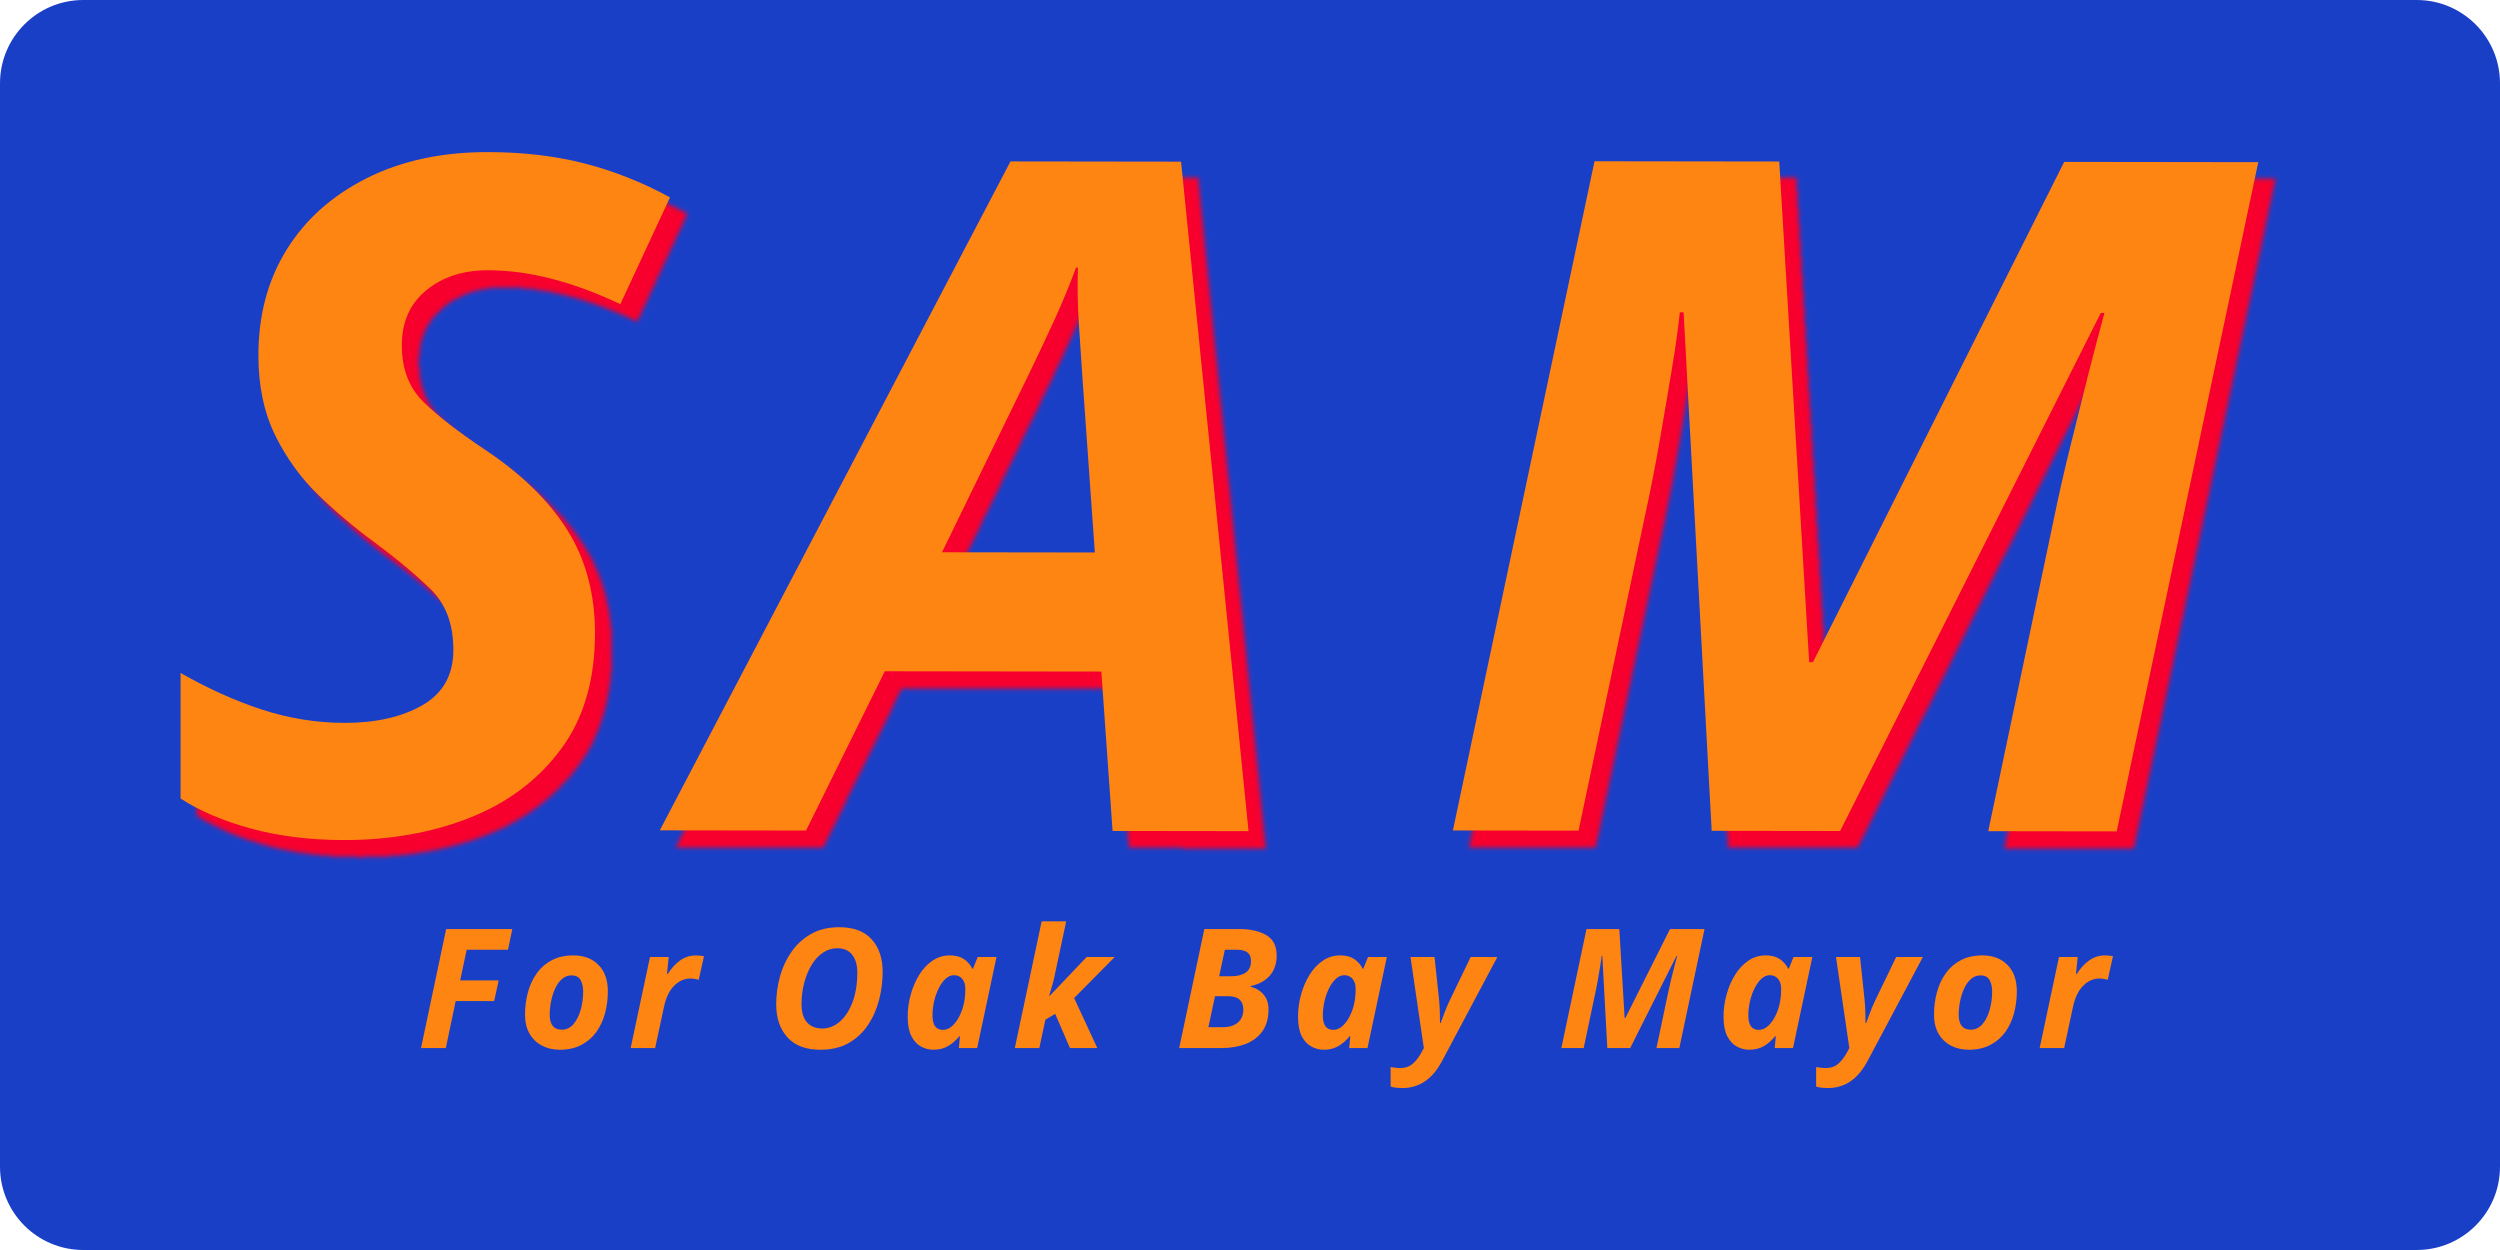
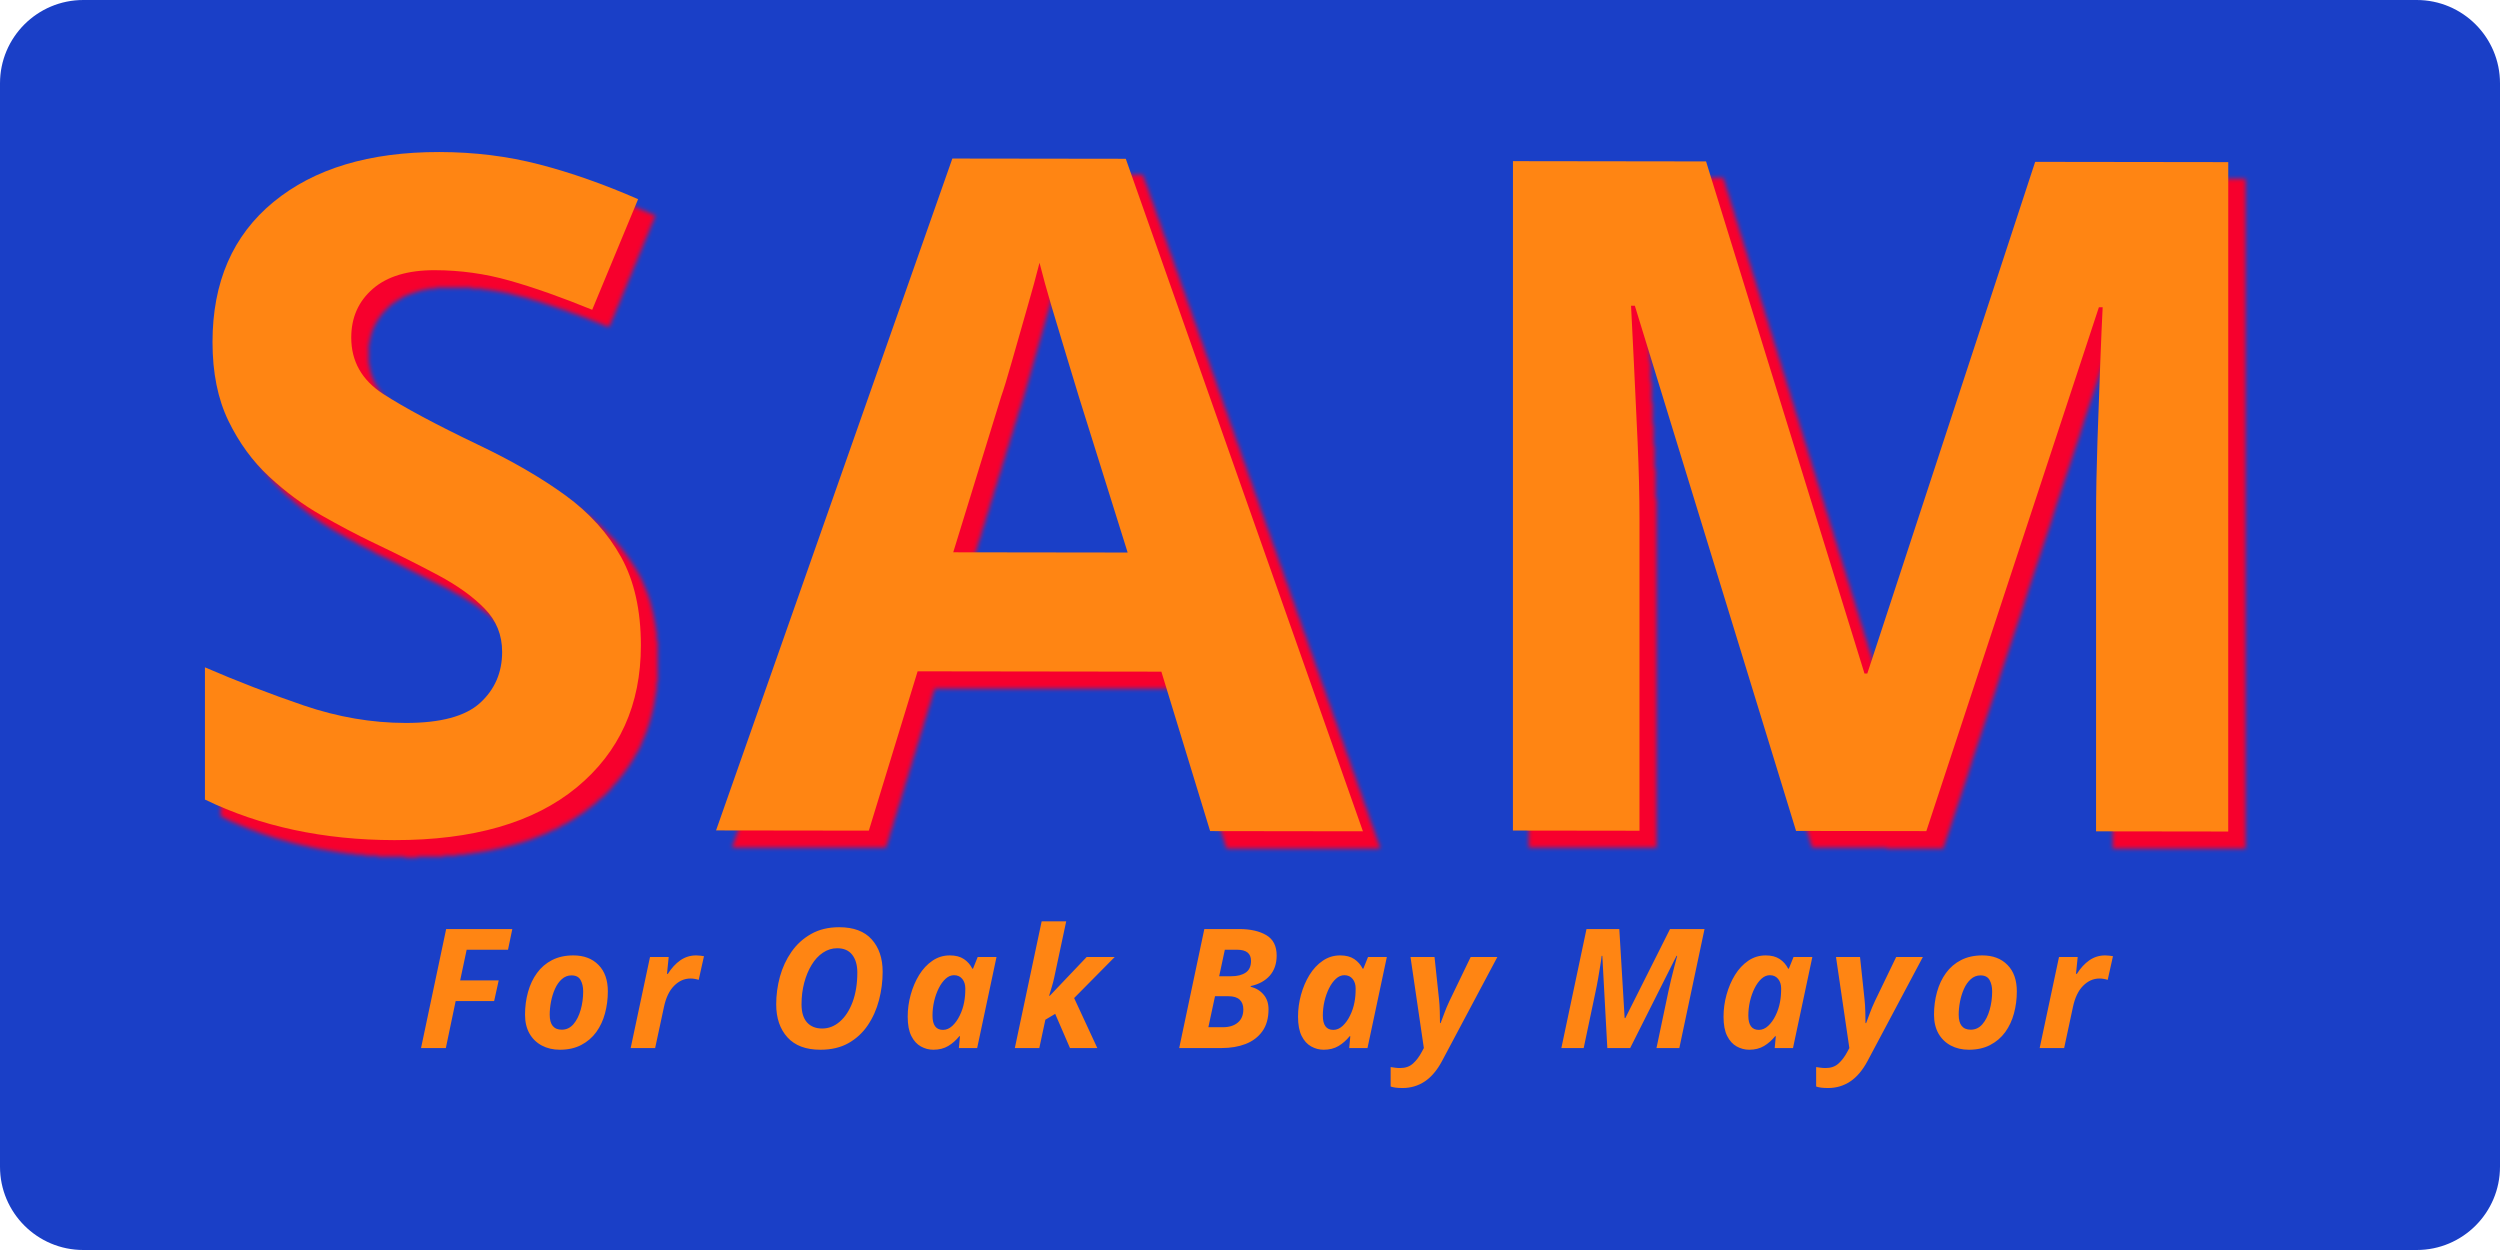
<svg xmlns="http://www.w3.org/2000/svg" width="600" height="300" id="screenshot-17fd52a6-a697-8005-8008-84be3a188b69" viewBox="0 0 600 300" fill="none" version="1.1">
  <style>/* latin-ext */
@font-face {
  font-family: 'Simonetta';
  font-style: italic;
  font-weight: 900;
  font-display: block;
  src: url(https://design.penpot.app/internal/gfonts/font/simonetta/v29/x3d5ckHVYrCU5BU15c4xfsKCsD7kJQYLGg.woff2) format('woff2');
  unicode-range: U+0100-02BA, U+02BD-02C5, U+02C7-02CC, U+02CE-02D7, U+02DD-02FF, U+0304, U+0308, U+0329, U+1D00-1DBF, U+1E00-1E9F, U+1EF2-1EFF, U+2020, U+20A0-20AB, U+20AD-20C0, U+2113, U+2C60-2C7F, U+A720-A7FF;
}
/* latin */
@font-face {
  font-family: 'Simonetta';
  font-style: italic;
  font-weight: 900;
  font-display: block;
  src: url(https://design.penpot.app/internal/gfonts/font/simonetta/v29/x3d5ckHVYrCU5BU15c4xfsKCsD7qJQY.woff2) format('woff2');
+   unicode-range: U+0000-00FF, U+0131, U+0152-0153, U+02BB-02BC, U+02C6, U+02DA, U+02DC, U+0304, U+0308, U+0329, U+2000-206F, U+20AC, U+2122, U+2191, U+2193, U+2212, U+2215, U+FEFF, U+FFFD;
+ }
+ 
+ /* latin-ext */
+ @font-face {
+   font-family: 'Simonetta';
+   font-style: normal;
+   font-weight: 900;
+   font-display: block;
+   src: url(https://design.penpot.app/internal/gfonts/font/simonetta/v29/x3dnckHVYrCU5BU15c45-N0Wvg7oPQI.woff2) format('woff2');
+   unicode-range: U+0100-02BA, U+02BD-02C5, U+02C7-02CC, U+02CE-02D7, U+02DD-02FF, U+0304, U+0308, U+0329, U+1D00-1DBF, U+1E00-1E9F, U+1EF2-1EFF, U+2020, U+20A0-20AB, U+20AD-20C0, U+2113, U+2C60-2C7F, U+A720-A7FF;
+ }
+ /* latin */
+ @font-face {
+   font-family: 'Simonetta';
+   font-style: normal;
+   font-weight: 900;
+   font-display: block;
+   src: url(https://design.penpot.app/internal/gfonts/font/simonetta/v29/x3dnckHVYrCU5BU15c45-N0WsA7o.woff2) format('woff2');
  unicode-range: U+0000-00FF, U+0131, U+0152-0153, U+02BB-02BC, U+02C6, U+02DA, U+02DC, U+0304, U+0308, U+0329, U+2000-206F, U+20AC, U+2122, U+2191, U+2193, U+2212, U+2215, U+FEFF, U+FFFD;
}
</style>
  <g id="shape-17fd52a6-a697-8005-8008-84be3a188b69" rx="0" ry="0">
    <g id="shape-fa8da084-d2bc-8056-8008-8b6bb6a06265">
      <g class="fills" id="fills-fa8da084-d2bc-8056-8008-8b6bb6a06265">
        <rect rx="20" ry="20" x="0" y="0" transform="matrix(1, 0, 0, 1, 0, 0)" width="600" height="300" style="fill: rgb(26, 63, 199); fill-opacity: 1;" />
      </g>
    </g>
    <g id="shape-17fd52a6-a697-8005-8008-84be3a188b6d">
      <g transform="matrix(1, 0, 0, 1, 0, 0)" class="text-container" x="100" y="228" width="402" height="24" rx="0" ry="0">
        <defs>
          <pattern patternUnits="objectBoundingBox" width="401.667" height="50.5" id="fill-0-render-3-0">
            <g>
              <rect width="401.667" height="50.5" style="fill: rgb(255, 133, 19); fill-opacity: 1;" />
            </g>
          </pattern>
        </defs>
        <g class="fills" id="fills-17fd52a6-a697-8005-8008-84be3a188b6d">
          <text x="100" y="263.25" dominant-baseline="ideographic" textLength="401.667" lengthAdjust="spacingAndGlyphs" style="text-transform: capitalize; font-family: Simonetta; letter-spacing: 3px; font-style: italic; font-weight: 900; white-space: pre; font-size: 40px; text-decoration: none; direction: ltr; fill: rgb(255, 133, 19); fill-opacity: 1;">For Oak Bay Mayor </text>
        </g>
      </g>
    </g>
    <g id="shape-17fd52a6-a697-8005-8008-84be3a188b6c" filter="url(#filter-render-4)" rx="0" ry="0">
      <defs>
        <filter id="filter-render-4" x="-0.034" y="-0.1" width="1.092" height="1.266" filterUnits="objectBoundingBox" color-interpolation-filters="sRGB">
          <feFlood flood-opacity="0" result="BackgroundImageFix" />
          <feColorMatrix in="SourceAlpha" type="matrix" values="0 0 0 0 0 0 0 0 0 0 0 0 0 0 0 0 0 0 127 0" />
          <feOffset dx="4" dy="4" />
          <feGaussianBlur stdDeviation="0.5" />
          <feColorMatrix type="matrix" values="0 0 0 0 0.969 0 0 0 0 0 0 0 0 0 0.176 0 0 0 1 0" />
          <feBlend mode="normal" in2="BackgroundImageFix" result="filter_4e12f0b1-1819-807f-8007-f88cbbc0bcb7" />
          <feBlend mode="normal" in="SourceGraphic" in2="filter_4e12f0b1-1819-807f-8007-f88cbbc0bcb7" result="shape" />
        </filter>
        <filter id="filter-shadow-render-4" x="-0.034" y="-0.1" width="1.092" height="1.266" filterUnits="objectBoundingBox" color-interpolation-filters="sRGB">
          <feFlood flood-opacity="0" result="BackgroundImageFix" />
          <feColorMatrix in="SourceAlpha" type="matrix" values="0 0 0 0 0 0 0 0 0 0 0 0 0 0 0 0 0 0 127 0" />
          <feOffset dx="4" dy="4" />
          <feGaussianBlur stdDeviation="0.5" />
          <feColorMatrix type="matrix" values="0 0 0 0 0.969 0 0 0 0 0 0 0 0 0 0.176 0 0 0 1 0" />
          <feBlend mode="normal" in2="BackgroundImageFix" result="filter_4e12f0b1-1819-807f-8007-f88cbbc0bcb7" />
          <feBlend mode="normal" in="SourceGraphic" in2="filter_4e12f0b1-1819-807f-8007-f88cbbc0bcb7" result="shape" />
        </filter>
      </defs>
      <g id="shape-17fd52a6-a697-8005-8008-84be3a188b6e">
        <g transform="matrix(0.999999, 0.001364, -0.000059, 1, 0.00742, -0.149162)" class="text-container" x="38.845" y="34.325" width="141" height="180" rx="0" ry="0">
          <defs>
            <pattern patternUnits="objectBoundingBox" width="140.667" height="282" id="fill-0-render-5-0">
              <g>
                <rect width="140.667" height="282" style="fill: rgb(255, 133, 19); fill-opacity: 1;" />
              </g>
            </pattern>
          </defs>
          <g class="fills" id="fills-17fd52a6-a697-8005-8008-84be3a188b6e">
-             <text x="38.845" y="265.325" dominant-baseline="ideographic" textLength="140.667" lengthAdjust="spacingAndGlyphs" style="text-transform: capitalize; font-family: Simonetta; letter-spacing: 3px; font-style: italic; font-weight: 900; white-space: pre; font-size: 225px; text-decoration: none; direction: ltr; fill: rgb(255, 133, 19); fill-opacity: 1;">S</text>
+             <text x="38.845" y="265.325" dominant-baseline="ideographic" textLength="140.667" lengthAdjust="spacingAndGlyphs" style="text-transform: capitalize; font-family: Simonetta; letter-spacing: 3px; font-style: normal; font-weight: 900; white-space: pre; font-size: 225px; text-decoration: none; direction: ltr; fill: rgb(255, 133, 19); fill-opacity: 1;">S</text>
          </g>
        </g>
      </g>
      <g id="shape-17fd52a6-a697-8005-8008-84be3a188b6f">
        <g transform="matrix(0.999999, 0.001364, -0.000059, 1, 0.007557, -0.347659)" class="text-container" x="171.856" y="34.342" width="166" height="180" rx="0" ry="0">
          <defs>
            <pattern patternUnits="objectBoundingBox" width="165.267" height="282" id="fill-0-render-6-0">
              <g>
                <rect width="165.267" height="282" style="fill: rgb(255, 133, 19); fill-opacity: 1;" />
              </g>
            </pattern>
          </defs>
          <g class="fills" id="fills-17fd52a6-a697-8005-8008-84be3a188b6f">
-             <text x="171.856" y="265.342" dominant-baseline="ideographic" textLength="165.267" lengthAdjust="spacingAndGlyphs" style="text-transform: capitalize; font-family: Simonetta; letter-spacing: 3px; font-style: italic; font-weight: 900; white-space: pre; font-size: 225px; text-decoration: none; direction: ltr; fill: rgb(255, 133, 19); fill-opacity: 1;">A</text>
+             <text x="171.856" y="265.342" dominant-baseline="ideographic" textLength="165.267" lengthAdjust="spacingAndGlyphs" style="text-transform: capitalize; font-family: Simonetta; letter-spacing: 3px; font-style: normal; font-weight: 900; white-space: pre; font-size: 225px; text-decoration: none; direction: ltr; fill: rgb(255, 133, 19); fill-opacity: 1;">A</text>
          </g>
        </g>
      </g>
      <g id="shape-17fd52a6-a697-8005-8008-84be3a188b70">
        <g transform="matrix(0.999999, 0.001364, -0.000059, 1, 0.007743, -0.617076)" class="text-container" x="342.856" y="34.379" width="219" height="180" rx="0" ry="0">
          <defs>
            <pattern patternUnits="objectBoundingBox" width="218.983" height="282" id="fill-0-render-7-0">
              <g>
                <rect width="218.983" height="282" style="fill: rgb(255, 133, 19); fill-opacity: 1;" />
              </g>
            </pattern>
          </defs>
          <g class="fills" id="fills-17fd52a6-a697-8005-8008-84be3a188b70">
-             <text x="342.856" y="265.379" dominant-baseline="ideographic" textLength="218.983" lengthAdjust="spacingAndGlyphs" style="text-transform: capitalize; font-family: Simonetta; letter-spacing: 3px; font-style: italic; font-weight: 900; white-space: pre; font-size: 225px; text-decoration: none; direction: ltr; fill: rgb(255, 133, 19); fill-opacity: 1;">M</text>
+             <text x="342.856" y="265.379" dominant-baseline="ideographic" textLength="218.983" lengthAdjust="spacingAndGlyphs" style="text-transform: capitalize; font-family: Simonetta; letter-spacing: 3px; font-style: normal; font-weight: 900; white-space: pre; font-size: 225px; text-decoration: none; direction: ltr; fill: rgb(255, 133, 19); fill-opacity: 1;">M</text>
          </g>
        </g>
      </g>
    </g>
  </g>
</svg>
